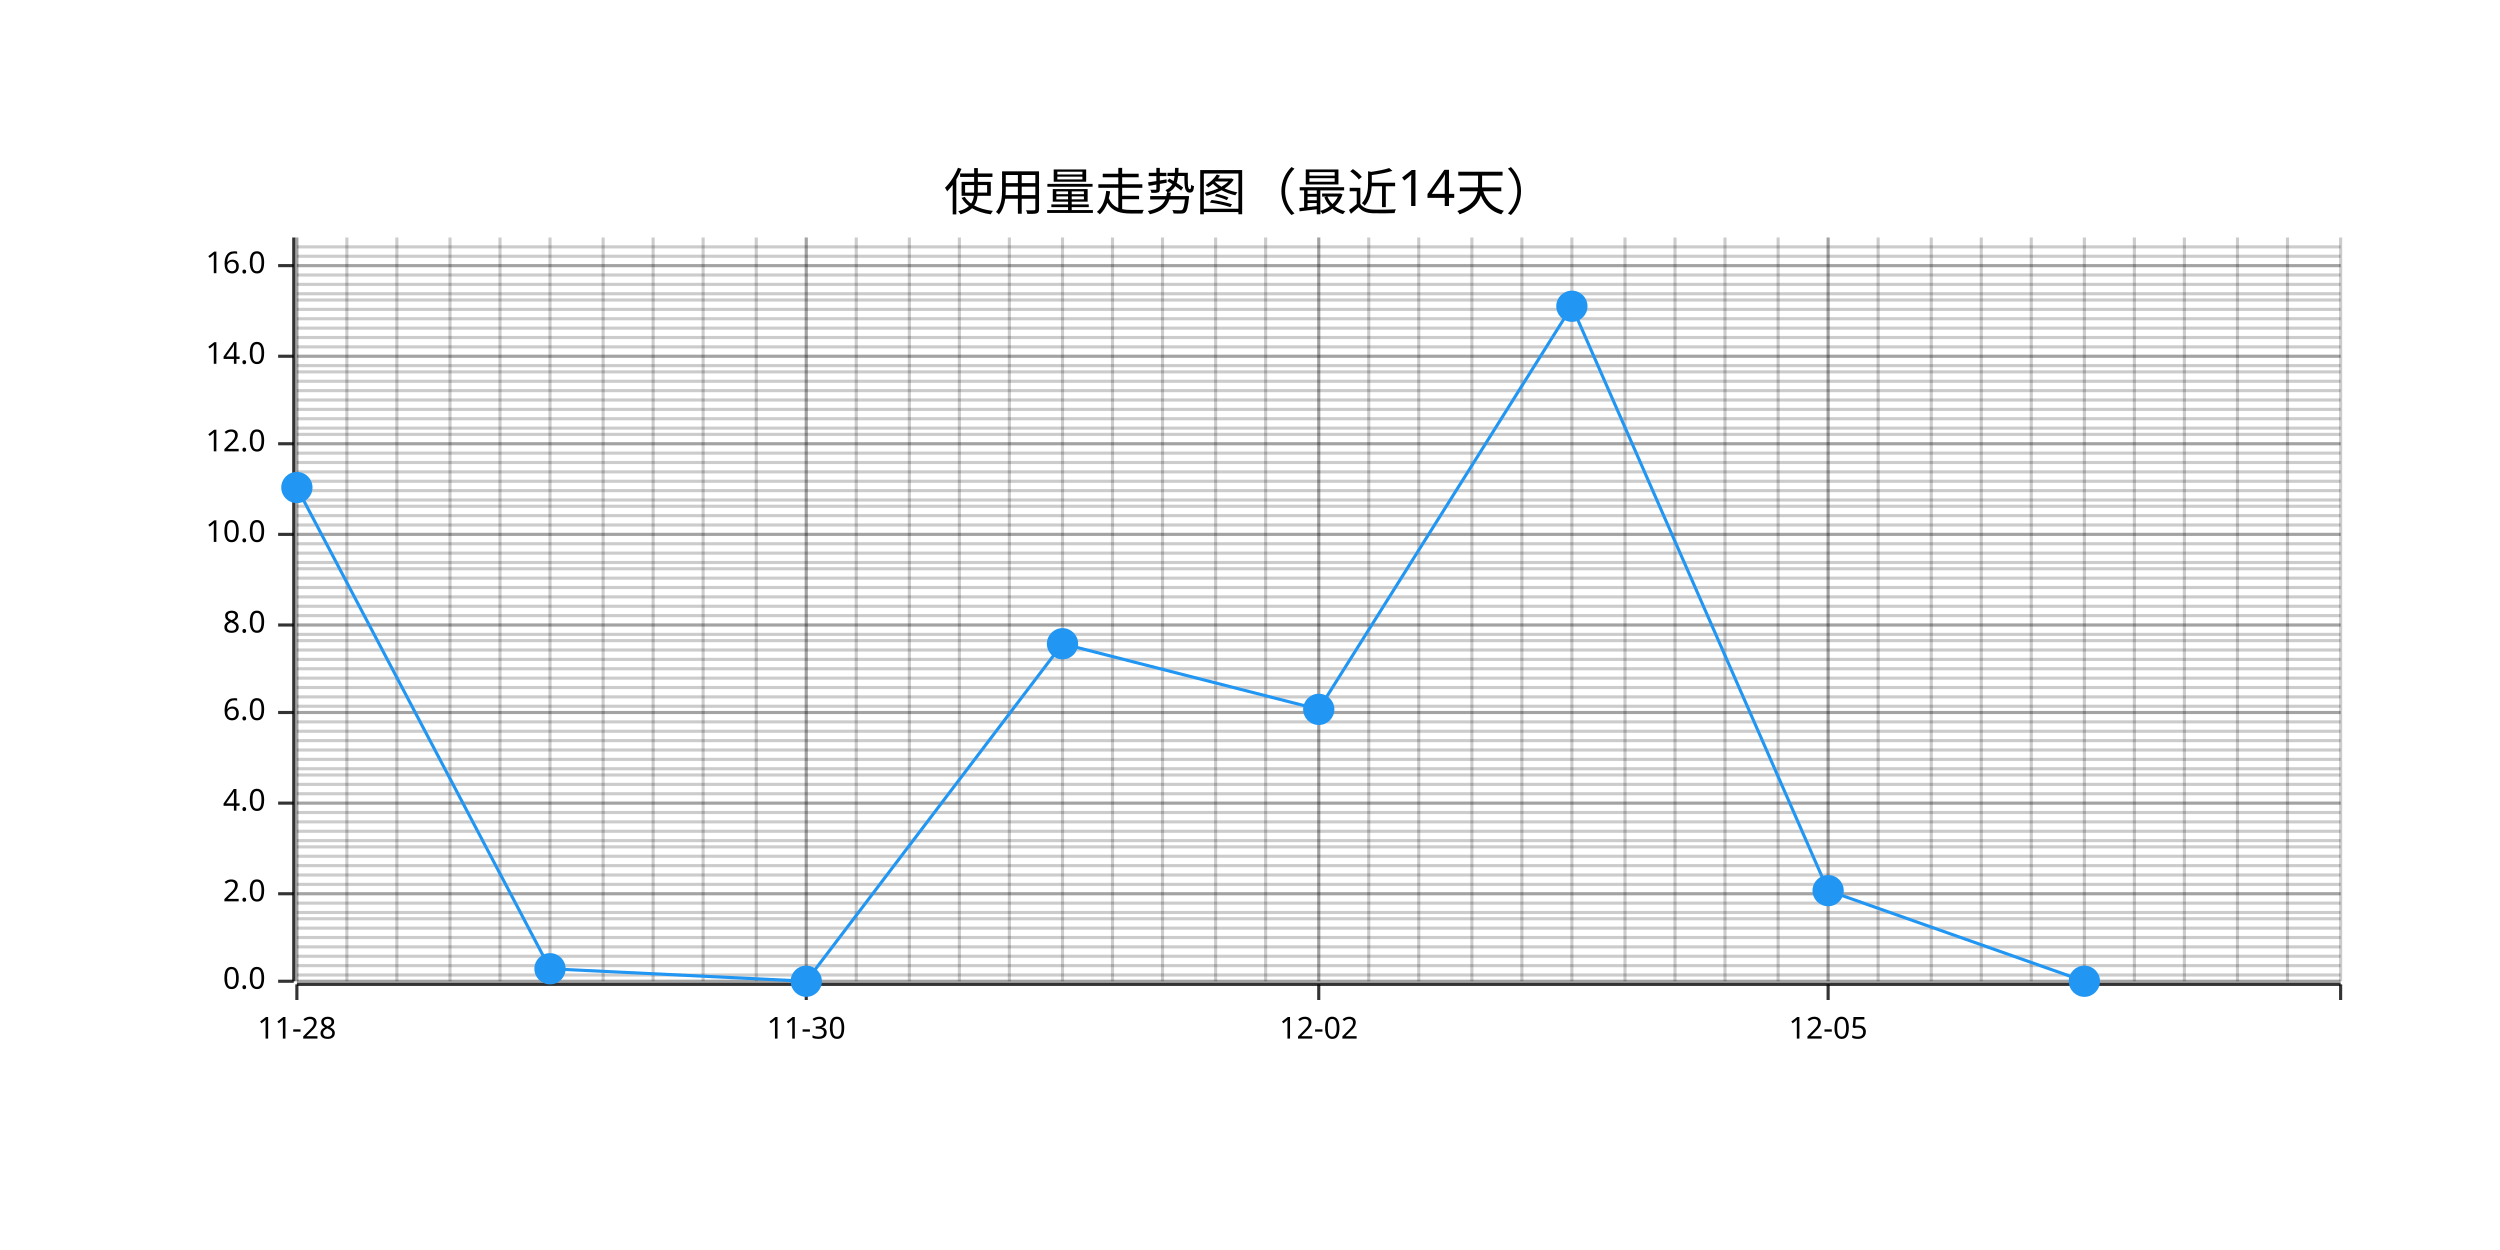
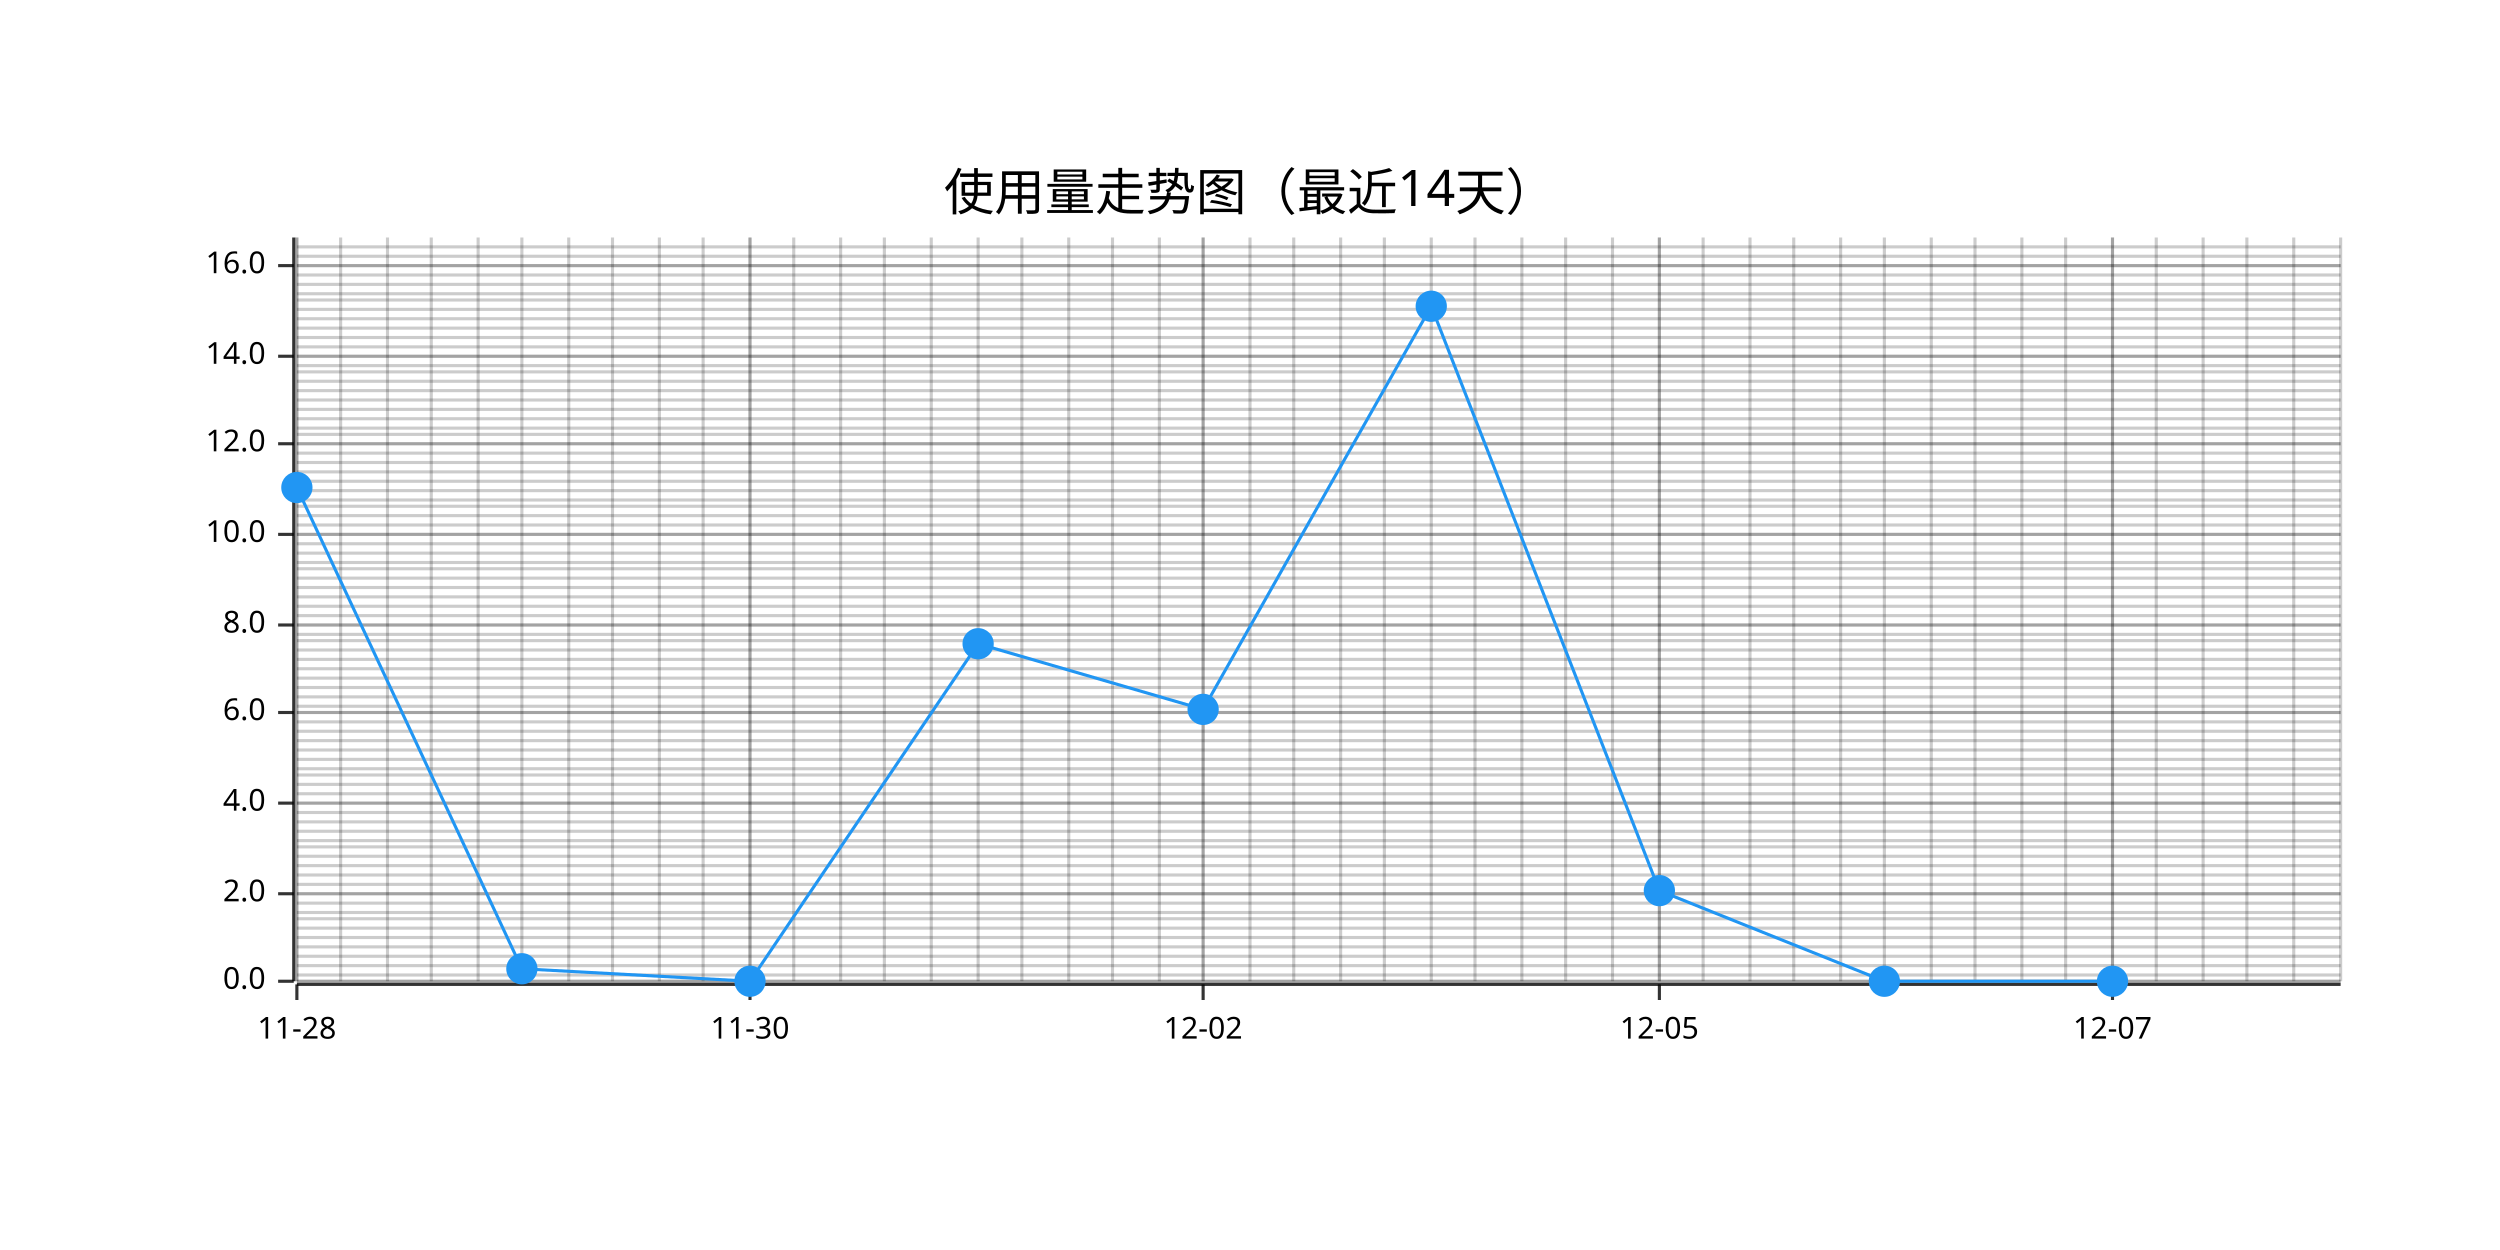
<svg xmlns="http://www.w3.org/2000/svg" width="800" height="400" viewBox="0 0 800 400">
  <rect x="0" y="0" width="800" height="400" opacity="1" fill="#FFFFFF" stroke="none" />
  <text x="400" y="55" dy="0.76em" text-anchor="middle" font-family="sans-serif" font-size="16.129" opacity="1" fill="#000000">
使用量走势图（最近14天）
</text>
  <line opacity="0.2" stroke="#000000" stroke-width="1" x1="95" y1="314" x2="95" y2="76" />
-   <line opacity="0.2" stroke="#000000" stroke-width="1" x1="111" y1="314" x2="111" y2="76" />
-   <line opacity="0.2" stroke="#000000" stroke-width="1" x1="127" y1="314" x2="127" y2="76" />
-   <line opacity="0.2" stroke="#000000" stroke-width="1" x1="144" y1="314" x2="144" y2="76" />
-   <line opacity="0.2" stroke="#000000" stroke-width="1" x1="160" y1="314" x2="160" y2="76" />
-   <line opacity="0.2" stroke="#000000" stroke-width="1" x1="176" y1="314" x2="176" y2="76" />
-   <line opacity="0.2" stroke="#000000" stroke-width="1" x1="193" y1="314" x2="193" y2="76" />
-   <line opacity="0.2" stroke="#000000" stroke-width="1" x1="209" y1="314" x2="209" y2="76" />
+   <line opacity="0.2" stroke="#000000" stroke-width="1" x1="109" y1="314" x2="109" y2="76" />
+   <line opacity="0.2" stroke="#000000" stroke-width="1" x1="124" y1="314" x2="124" y2="76" />
+   <line opacity="0.2" stroke="#000000" stroke-width="1" x1="138" y1="314" x2="138" y2="76" />
+   <line opacity="0.2" stroke="#000000" stroke-width="1" x1="153" y1="314" x2="153" y2="76" />
+   <line opacity="0.2" stroke="#000000" stroke-width="1" x1="167" y1="314" x2="167" y2="76" />
+   <line opacity="0.2" stroke="#000000" stroke-width="1" x1="182" y1="314" x2="182" y2="76" />
+   <line opacity="0.2" stroke="#000000" stroke-width="1" x1="196" y1="314" x2="196" y2="76" />
+   <line opacity="0.2" stroke="#000000" stroke-width="1" x1="211" y1="314" x2="211" y2="76" />
  <line opacity="0.2" stroke="#000000" stroke-width="1" x1="225" y1="314" x2="225" y2="76" />
-   <line opacity="0.2" stroke="#000000" stroke-width="1" x1="242" y1="314" x2="242" y2="76" />
-   <line opacity="0.2" stroke="#000000" stroke-width="1" x1="258" y1="314" x2="258" y2="76" />
-   <line opacity="0.2" stroke="#000000" stroke-width="1" x1="274" y1="314" x2="274" y2="76" />
-   <line opacity="0.2" stroke="#000000" stroke-width="1" x1="291" y1="314" x2="291" y2="76" />
-   <line opacity="0.2" stroke="#000000" stroke-width="1" x1="307" y1="314" x2="307" y2="76" />
-   <line opacity="0.2" stroke="#000000" stroke-width="1" x1="323" y1="314" x2="323" y2="76" />
-   <line opacity="0.2" stroke="#000000" stroke-width="1" x1="340" y1="314" x2="340" y2="76" />
+   <line opacity="0.2" stroke="#000000" stroke-width="1" x1="240" y1="314" x2="240" y2="76" />
+   <line opacity="0.2" stroke="#000000" stroke-width="1" x1="254" y1="314" x2="254" y2="76" />
+   <line opacity="0.2" stroke="#000000" stroke-width="1" x1="269" y1="314" x2="269" y2="76" />
+   <line opacity="0.2" stroke="#000000" stroke-width="1" x1="283" y1="314" x2="283" y2="76" />
+   <line opacity="0.2" stroke="#000000" stroke-width="1" x1="298" y1="314" x2="298" y2="76" />
+   <line opacity="0.2" stroke="#000000" stroke-width="1" x1="313" y1="314" x2="313" y2="76" />
+   <line opacity="0.2" stroke="#000000" stroke-width="1" x1="327" y1="314" x2="327" y2="76" />
+   <line opacity="0.2" stroke="#000000" stroke-width="1" x1="342" y1="314" x2="342" y2="76" />
  <line opacity="0.2" stroke="#000000" stroke-width="1" x1="356" y1="314" x2="356" y2="76" />
-   <line opacity="0.2" stroke="#000000" stroke-width="1" x1="372" y1="314" x2="372" y2="76" />
-   <line opacity="0.2" stroke="#000000" stroke-width="1" x1="389" y1="314" x2="389" y2="76" />
-   <line opacity="0.2" stroke="#000000" stroke-width="1" x1="405" y1="314" x2="405" y2="76" />
-   <line opacity="0.2" stroke="#000000" stroke-width="1" x1="422" y1="314" x2="422" y2="76" />
-   <line opacity="0.2" stroke="#000000" stroke-width="1" x1="438" y1="314" x2="438" y2="76" />
-   <line opacity="0.2" stroke="#000000" stroke-width="1" x1="454" y1="314" x2="454" y2="76" />
-   <line opacity="0.2" stroke="#000000" stroke-width="1" x1="471" y1="314" x2="471" y2="76" />
+   <line opacity="0.2" stroke="#000000" stroke-width="1" x1="371" y1="314" x2="371" y2="76" />
+   <line opacity="0.2" stroke="#000000" stroke-width="1" x1="385" y1="314" x2="385" y2="76" />
+   <line opacity="0.2" stroke="#000000" stroke-width="1" x1="400" y1="314" x2="400" y2="76" />
+   <line opacity="0.2" stroke="#000000" stroke-width="1" x1="414" y1="314" x2="414" y2="76" />
+   <line opacity="0.2" stroke="#000000" stroke-width="1" x1="429" y1="314" x2="429" y2="76" />
+   <line opacity="0.2" stroke="#000000" stroke-width="1" x1="443" y1="314" x2="443" y2="76" />
+   <line opacity="0.2" stroke="#000000" stroke-width="1" x1="458" y1="314" x2="458" y2="76" />
+   <line opacity="0.2" stroke="#000000" stroke-width="1" x1="472" y1="314" x2="472" y2="76" />
  <line opacity="0.2" stroke="#000000" stroke-width="1" x1="487" y1="314" x2="487" y2="76" />
-   <line opacity="0.2" stroke="#000000" stroke-width="1" x1="503" y1="314" x2="503" y2="76" />
-   <line opacity="0.2" stroke="#000000" stroke-width="1" x1="520" y1="314" x2="520" y2="76" />
-   <line opacity="0.2" stroke="#000000" stroke-width="1" x1="536" y1="314" x2="536" y2="76" />
-   <line opacity="0.2" stroke="#000000" stroke-width="1" x1="552" y1="314" x2="552" y2="76" />
-   <line opacity="0.2" stroke="#000000" stroke-width="1" x1="569" y1="314" x2="569" y2="76" />
-   <line opacity="0.2" stroke="#000000" stroke-width="1" x1="585" y1="314" x2="585" y2="76" />
-   <line opacity="0.2" stroke="#000000" stroke-width="1" x1="601" y1="314" x2="601" y2="76" />
+   <line opacity="0.2" stroke="#000000" stroke-width="1" x1="501" y1="314" x2="501" y2="76" />
+   <line opacity="0.2" stroke="#000000" stroke-width="1" x1="516" y1="314" x2="516" y2="76" />
+   <line opacity="0.2" stroke="#000000" stroke-width="1" x1="531" y1="314" x2="531" y2="76" />
+   <line opacity="0.2" stroke="#000000" stroke-width="1" x1="545" y1="314" x2="545" y2="76" />
+   <line opacity="0.2" stroke="#000000" stroke-width="1" x1="560" y1="314" x2="560" y2="76" />
+   <line opacity="0.2" stroke="#000000" stroke-width="1" x1="574" y1="314" x2="574" y2="76" />
+   <line opacity="0.2" stroke="#000000" stroke-width="1" x1="589" y1="314" x2="589" y2="76" />
+   <line opacity="0.2" stroke="#000000" stroke-width="1" x1="603" y1="314" x2="603" y2="76" />
  <line opacity="0.2" stroke="#000000" stroke-width="1" x1="618" y1="314" x2="618" y2="76" />
-   <line opacity="0.2" stroke="#000000" stroke-width="1" x1="634" y1="314" x2="634" y2="76" />
-   <line opacity="0.2" stroke="#000000" stroke-width="1" x1="650" y1="314" x2="650" y2="76" />
-   <line opacity="0.2" stroke="#000000" stroke-width="1" x1="667" y1="314" x2="667" y2="76" />
-   <line opacity="0.2" stroke="#000000" stroke-width="1" x1="683" y1="314" x2="683" y2="76" />
-   <line opacity="0.2" stroke="#000000" stroke-width="1" x1="699" y1="314" x2="699" y2="76" />
-   <line opacity="0.2" stroke="#000000" stroke-width="1" x1="716" y1="314" x2="716" y2="76" />
-   <line opacity="0.2" stroke="#000000" stroke-width="1" x1="732" y1="314" x2="732" y2="76" />
+   <line opacity="0.2" stroke="#000000" stroke-width="1" x1="632" y1="314" x2="632" y2="76" />
+   <line opacity="0.2" stroke="#000000" stroke-width="1" x1="647" y1="314" x2="647" y2="76" />
+   <line opacity="0.2" stroke="#000000" stroke-width="1" x1="661" y1="314" x2="661" y2="76" />
+   <line opacity="0.2" stroke="#000000" stroke-width="1" x1="676" y1="314" x2="676" y2="76" />
+   <line opacity="0.2" stroke="#000000" stroke-width="1" x1="690" y1="314" x2="690" y2="76" />
+   <line opacity="0.2" stroke="#000000" stroke-width="1" x1="705" y1="314" x2="705" y2="76" />
+   <line opacity="0.2" stroke="#000000" stroke-width="1" x1="719" y1="314" x2="719" y2="76" />
+   <line opacity="0.2" stroke="#000000" stroke-width="1" x1="734" y1="314" x2="734" y2="76" />
+   <line opacity="0.2" stroke="#000000" stroke-width="1" x1="749" y1="314" x2="749" y2="76" />
  <line opacity="0.2" stroke="#000000" stroke-width="1" x1="95" y1="314" x2="749" y2="314" />
  <line opacity="0.2" stroke="#000000" stroke-width="1" x1="95" y1="312" x2="749" y2="312" />
  <line opacity="0.2" stroke="#000000" stroke-width="1" x1="95" y1="309" x2="749" y2="309" />
  <line opacity="0.2" stroke="#000000" stroke-width="1" x1="95" y1="306" x2="749" y2="306" />
  <line opacity="0.2" stroke="#000000" stroke-width="1" x1="95" y1="303" x2="749" y2="303" />
  <line opacity="0.2" stroke="#000000" stroke-width="1" x1="95" y1="300" x2="749" y2="300" />
  <line opacity="0.2" stroke="#000000" stroke-width="1" x1="95" y1="297" x2="749" y2="297" />
  <line opacity="0.2" stroke="#000000" stroke-width="1" x1="95" y1="294" x2="749" y2="294" />
  <line opacity="0.2" stroke="#000000" stroke-width="1" x1="95" y1="292" x2="749" y2="292" />
  <line opacity="0.2" stroke="#000000" stroke-width="1" x1="95" y1="289" x2="749" y2="289" />
  <line opacity="0.2" stroke="#000000" stroke-width="1" x1="95" y1="286" x2="749" y2="286" />
  <line opacity="0.2" stroke="#000000" stroke-width="1" x1="95" y1="283" x2="749" y2="283" />
  <line opacity="0.2" stroke="#000000" stroke-width="1" x1="95" y1="280" x2="749" y2="280" />
  <line opacity="0.2" stroke="#000000" stroke-width="1" x1="95" y1="277" x2="749" y2="277" />
  <line opacity="0.2" stroke="#000000" stroke-width="1" x1="95" y1="274" x2="749" y2="274" />
  <line opacity="0.2" stroke="#000000" stroke-width="1" x1="95" y1="271" x2="749" y2="271" />
  <line opacity="0.2" stroke="#000000" stroke-width="1" x1="95" y1="269" x2="749" y2="269" />
  <line opacity="0.2" stroke="#000000" stroke-width="1" x1="95" y1="266" x2="749" y2="266" />
  <line opacity="0.2" stroke="#000000" stroke-width="1" x1="95" y1="263" x2="749" y2="263" />
  <line opacity="0.2" stroke="#000000" stroke-width="1" x1="95" y1="260" x2="749" y2="260" />
  <line opacity="0.2" stroke="#000000" stroke-width="1" x1="95" y1="257" x2="749" y2="257" />
  <line opacity="0.2" stroke="#000000" stroke-width="1" x1="95" y1="254" x2="749" y2="254" />
  <line opacity="0.2" stroke="#000000" stroke-width="1" x1="95" y1="251" x2="749" y2="251" />
  <line opacity="0.2" stroke="#000000" stroke-width="1" x1="95" y1="248" x2="749" y2="248" />
  <line opacity="0.2" stroke="#000000" stroke-width="1" x1="95" y1="246" x2="749" y2="246" />
  <line opacity="0.2" stroke="#000000" stroke-width="1" x1="95" y1="243" x2="749" y2="243" />
  <line opacity="0.2" stroke="#000000" stroke-width="1" x1="95" y1="240" x2="749" y2="240" />
  <line opacity="0.2" stroke="#000000" stroke-width="1" x1="95" y1="237" x2="749" y2="237" />
  <line opacity="0.2" stroke="#000000" stroke-width="1" x1="95" y1="234" x2="749" y2="234" />
  <line opacity="0.2" stroke="#000000" stroke-width="1" x1="95" y1="231" x2="749" y2="231" />
  <line opacity="0.2" stroke="#000000" stroke-width="1" x1="95" y1="228" x2="749" y2="228" />
  <line opacity="0.2" stroke="#000000" stroke-width="1" x1="95" y1="226" x2="749" y2="226" />
  <line opacity="0.2" stroke="#000000" stroke-width="1" x1="95" y1="223" x2="749" y2="223" />
  <line opacity="0.2" stroke="#000000" stroke-width="1" x1="95" y1="220" x2="749" y2="220" />
  <line opacity="0.2" stroke="#000000" stroke-width="1" x1="95" y1="217" x2="749" y2="217" />
  <line opacity="0.2" stroke="#000000" stroke-width="1" x1="95" y1="214" x2="749" y2="214" />
  <line opacity="0.2" stroke="#000000" stroke-width="1" x1="95" y1="211" x2="749" y2="211" />
  <line opacity="0.2" stroke="#000000" stroke-width="1" x1="95" y1="208" x2="749" y2="208" />
  <line opacity="0.2" stroke="#000000" stroke-width="1" x1="95" y1="205" x2="749" y2="205" />
  <line opacity="0.2" stroke="#000000" stroke-width="1" x1="95" y1="203" x2="749" y2="203" />
  <line opacity="0.2" stroke="#000000" stroke-width="1" x1="95" y1="200" x2="749" y2="200" />
  <line opacity="0.2" stroke="#000000" stroke-width="1" x1="95" y1="197" x2="749" y2="197" />
  <line opacity="0.2" stroke="#000000" stroke-width="1" x1="95" y1="194" x2="749" y2="194" />
  <line opacity="0.2" stroke="#000000" stroke-width="1" x1="95" y1="191" x2="749" y2="191" />
  <line opacity="0.2" stroke="#000000" stroke-width="1" x1="95" y1="188" x2="749" y2="188" />
  <line opacity="0.2" stroke="#000000" stroke-width="1" x1="95" y1="185" x2="749" y2="185" />
  <line opacity="0.2" stroke="#000000" stroke-width="1" x1="95" y1="182" x2="749" y2="182" />
  <line opacity="0.2" stroke="#000000" stroke-width="1" x1="95" y1="180" x2="749" y2="180" />
  <line opacity="0.2" stroke="#000000" stroke-width="1" x1="95" y1="177" x2="749" y2="177" />
  <line opacity="0.2" stroke="#000000" stroke-width="1" x1="95" y1="174" x2="749" y2="174" />
  <line opacity="0.2" stroke="#000000" stroke-width="1" x1="95" y1="171" x2="749" y2="171" />
  <line opacity="0.2" stroke="#000000" stroke-width="1" x1="95" y1="168" x2="749" y2="168" />
  <line opacity="0.2" stroke="#000000" stroke-width="1" x1="95" y1="165" x2="749" y2="165" />
  <line opacity="0.2" stroke="#000000" stroke-width="1" x1="95" y1="162" x2="749" y2="162" />
  <line opacity="0.2" stroke="#000000" stroke-width="1" x1="95" y1="160" x2="749" y2="160" />
  <line opacity="0.2" stroke="#000000" stroke-width="1" x1="95" y1="157" x2="749" y2="157" />
  <line opacity="0.2" stroke="#000000" stroke-width="1" x1="95" y1="154" x2="749" y2="154" />
  <line opacity="0.2" stroke="#000000" stroke-width="1" x1="95" y1="151" x2="749" y2="151" />
  <line opacity="0.2" stroke="#000000" stroke-width="1" x1="95" y1="148" x2="749" y2="148" />
  <line opacity="0.2" stroke="#000000" stroke-width="1" x1="95" y1="145" x2="749" y2="145" />
  <line opacity="0.2" stroke="#000000" stroke-width="1" x1="95" y1="142" x2="749" y2="142" />
  <line opacity="0.2" stroke="#000000" stroke-width="1" x1="95" y1="139" x2="749" y2="139" />
  <line opacity="0.2" stroke="#000000" stroke-width="1" x1="95" y1="137" x2="749" y2="137" />
  <line opacity="0.2" stroke="#000000" stroke-width="1" x1="95" y1="134" x2="749" y2="134" />
  <line opacity="0.2" stroke="#000000" stroke-width="1" x1="95" y1="131" x2="749" y2="131" />
  <line opacity="0.2" stroke="#000000" stroke-width="1" x1="95" y1="128" x2="749" y2="128" />
  <line opacity="0.2" stroke="#000000" stroke-width="1" x1="95" y1="125" x2="749" y2="125" />
  <line opacity="0.2" stroke="#000000" stroke-width="1" x1="95" y1="122" x2="749" y2="122" />
  <line opacity="0.2" stroke="#000000" stroke-width="1" x1="95" y1="119" x2="749" y2="119" />
  <line opacity="0.2" stroke="#000000" stroke-width="1" x1="95" y1="117" x2="749" y2="117" />
  <line opacity="0.2" stroke="#000000" stroke-width="1" x1="95" y1="114" x2="749" y2="114" />
  <line opacity="0.2" stroke="#000000" stroke-width="1" x1="95" y1="111" x2="749" y2="111" />
  <line opacity="0.2" stroke="#000000" stroke-width="1" x1="95" y1="108" x2="749" y2="108" />
  <line opacity="0.2" stroke="#000000" stroke-width="1" x1="95" y1="105" x2="749" y2="105" />
  <line opacity="0.2" stroke="#000000" stroke-width="1" x1="95" y1="102" x2="749" y2="102" />
  <line opacity="0.2" stroke="#000000" stroke-width="1" x1="95" y1="99" x2="749" y2="99" />
  <line opacity="0.2" stroke="#000000" stroke-width="1" x1="95" y1="96" x2="749" y2="96" />
  <line opacity="0.2" stroke="#000000" stroke-width="1" x1="95" y1="94" x2="749" y2="94" />
  <line opacity="0.2" stroke="#000000" stroke-width="1" x1="95" y1="91" x2="749" y2="91" />
  <line opacity="0.2" stroke="#000000" stroke-width="1" x1="95" y1="88" x2="749" y2="88" />
  <line opacity="0.2" stroke="#000000" stroke-width="1" x1="95" y1="85" x2="749" y2="85" />
  <line opacity="0.2" stroke="#000000" stroke-width="1" x1="95" y1="82" x2="749" y2="82" />
  <line opacity="0.2" stroke="#000000" stroke-width="1" x1="95" y1="79" x2="749" y2="79" />
  <line opacity="0.2" stroke="#000000" stroke-width="1" x1="95" y1="314" x2="95" y2="76" />
-   <line opacity="0.2" stroke="#000000" stroke-width="1" x1="258" y1="314" x2="258" y2="76" />
-   <line opacity="0.2" stroke="#000000" stroke-width="1" x1="422" y1="314" x2="422" y2="76" />
-   <line opacity="0.2" stroke="#000000" stroke-width="1" x1="585" y1="314" x2="585" y2="76" />
-   <line opacity="0.2" stroke="#000000" stroke-width="1" x1="749" y1="314" x2="749" y2="76" />
+   <line opacity="0.2" stroke="#000000" stroke-width="1" x1="240" y1="314" x2="240" y2="76" />
+   <line opacity="0.2" stroke="#000000" stroke-width="1" x1="385" y1="314" x2="385" y2="76" />
+   <line opacity="0.2" stroke="#000000" stroke-width="1" x1="531" y1="314" x2="531" y2="76" />
+   <line opacity="0.2" stroke="#000000" stroke-width="1" x1="676" y1="314" x2="676" y2="76" />
  <line opacity="0.2" stroke="#000000" stroke-width="1" x1="95" y1="314" x2="749" y2="314" />
  <line opacity="0.2" stroke="#000000" stroke-width="1" x1="95" y1="286" x2="749" y2="286" />
  <line opacity="0.2" stroke="#000000" stroke-width="1" x1="95" y1="257" x2="749" y2="257" />
  <line opacity="0.2" stroke="#000000" stroke-width="1" x1="95" y1="228" x2="749" y2="228" />
  <line opacity="0.2" stroke="#000000" stroke-width="1" x1="95" y1="200" x2="749" y2="200" />
  <line opacity="0.2" stroke="#000000" stroke-width="1" x1="95" y1="171" x2="749" y2="171" />
  <line opacity="0.2" stroke="#000000" stroke-width="1" x1="95" y1="142" x2="749" y2="142" />
  <line opacity="0.2" stroke="#000000" stroke-width="1" x1="95" y1="114" x2="749" y2="114" />
  <line opacity="0.2" stroke="#000000" stroke-width="1" x1="95" y1="85" x2="749" y2="85" />
  <polyline fill="none" opacity="0.8" stroke="#000000" stroke-width="1" points="94,76 94,314 " />
  <text x="85" y="314" dy="0.5ex" text-anchor="end" font-family="sans-serif" font-size="9.677" opacity="1" fill="#000000">
0.0
</text>
  <polyline fill="none" opacity="0.8" stroke="#000000" stroke-width="1" points="89,314 94,314 " />
  <text x="85" y="286" dy="0.5ex" text-anchor="end" font-family="sans-serif" font-size="9.677" opacity="1" fill="#000000">
2.0
</text>
  <polyline fill="none" opacity="0.8" stroke="#000000" stroke-width="1" points="89,286 94,286 " />
  <text x="85" y="257" dy="0.5ex" text-anchor="end" font-family="sans-serif" font-size="9.677" opacity="1" fill="#000000">
4.0
</text>
  <polyline fill="none" opacity="0.8" stroke="#000000" stroke-width="1" points="89,257 94,257 " />
  <text x="85" y="228" dy="0.5ex" text-anchor="end" font-family="sans-serif" font-size="9.677" opacity="1" fill="#000000">
6.0
</text>
  <polyline fill="none" opacity="0.8" stroke="#000000" stroke-width="1" points="89,228 94,228 " />
  <text x="85" y="200" dy="0.5ex" text-anchor="end" font-family="sans-serif" font-size="9.677" opacity="1" fill="#000000">
8.0
</text>
  <polyline fill="none" opacity="0.8" stroke="#000000" stroke-width="1" points="89,200 94,200 " />
  <text x="85" y="171" dy="0.5ex" text-anchor="end" font-family="sans-serif" font-size="9.677" opacity="1" fill="#000000">
10.0
</text>
  <polyline fill="none" opacity="0.8" stroke="#000000" stroke-width="1" points="89,171 94,171 " />
  <text x="85" y="142" dy="0.5ex" text-anchor="end" font-family="sans-serif" font-size="9.677" opacity="1" fill="#000000">
12.0
</text>
  <polyline fill="none" opacity="0.8" stroke="#000000" stroke-width="1" points="89,142 94,142 " />
  <text x="85" y="114" dy="0.5ex" text-anchor="end" font-family="sans-serif" font-size="9.677" opacity="1" fill="#000000">
14.0
</text>
  <polyline fill="none" opacity="0.8" stroke="#000000" stroke-width="1" points="89,114 94,114 " />
  <text x="85" y="85" dy="0.5ex" text-anchor="end" font-family="sans-serif" font-size="9.677" opacity="1" fill="#000000">
16.0
</text>
  <polyline fill="none" opacity="0.8" stroke="#000000" stroke-width="1" points="89,85 94,85 " />
  <polyline fill="none" opacity="0.8" stroke="#000000" stroke-width="1" points="95,315 749,315 " />
  <text x="95" y="325" dy="0.76em" text-anchor="middle" font-family="sans-serif" font-size="9.677" opacity="1" fill="#000000">
11-28
</text>
  <polyline fill="none" opacity="0.8" stroke="#000000" stroke-width="1" points="95,315 95,320 " />
-   <text x="258" y="325" dy="0.76em" text-anchor="middle" font-family="sans-serif" font-size="9.677" opacity="1" fill="#000000">
+   <text x="240" y="325" dy="0.76em" text-anchor="middle" font-family="sans-serif" font-size="9.677" opacity="1" fill="#000000">
11-30
</text>
-   <polyline fill="none" opacity="0.8" stroke="#000000" stroke-width="1" points="258,315 258,320 " />
-   <text x="422" y="325" dy="0.76em" text-anchor="middle" font-family="sans-serif" font-size="9.677" opacity="1" fill="#000000">
+   <polyline fill="none" opacity="0.8" stroke="#000000" stroke-width="1" points="240,315 240,320 " />
+   <text x="385" y="325" dy="0.76em" text-anchor="middle" font-family="sans-serif" font-size="9.677" opacity="1" fill="#000000">
12-02
</text>
-   <polyline fill="none" opacity="0.8" stroke="#000000" stroke-width="1" points="422,315 422,320 " />
-   <text x="585" y="325" dy="0.76em" text-anchor="middle" font-family="sans-serif" font-size="9.677" opacity="1" fill="#000000">
+   <polyline fill="none" opacity="0.8" stroke="#000000" stroke-width="1" points="385,315 385,320 " />
+   <text x="531" y="325" dy="0.76em" text-anchor="middle" font-family="sans-serif" font-size="9.677" opacity="1" fill="#000000">
12-05
</text>
-   <polyline fill="none" opacity="0.8" stroke="#000000" stroke-width="1" points="585,315 585,320 " />
-   <text x="749" y="325" dy="0.76em" text-anchor="middle" font-family="sans-serif" font-size="9.677" opacity="1" fill="#000000">
- 
- </text>
-   <polyline fill="none" opacity="0.8" stroke="#000000" stroke-width="1" points="749,315 749,320 " />
-   <polyline fill="none" opacity="1" stroke="#2196F3" stroke-width="1" points="95,156 176,310 258,314 340,206 422,227 503,98 585,285 667,314 " />
+   <polyline fill="none" opacity="0.8" stroke="#000000" stroke-width="1" points="531,315 531,320 " />
+   <text x="676" y="325" dy="0.76em" text-anchor="middle" font-family="sans-serif" font-size="9.677" opacity="1" fill="#000000">
+ 12-07
+ </text>
+   <polyline fill="none" opacity="0.8" stroke="#000000" stroke-width="1" points="676,315 676,320 " />
+   <polyline fill="none" opacity="1" stroke="#2196F3" stroke-width="1" points="95,156 167,310 240,314 313,206 385,227 458,98 531,285 603,314 676,314 " />
  <circle cx="95" cy="156" r="5" opacity="1" fill="#2196F3" stroke="none" stroke-width="1" />
-   <circle cx="176" cy="310" r="5" opacity="1" fill="#2196F3" stroke="none" stroke-width="1" />
-   <circle cx="258" cy="314" r="5" opacity="1" fill="#2196F3" stroke="none" stroke-width="1" />
-   <circle cx="340" cy="206" r="5" opacity="1" fill="#2196F3" stroke="none" stroke-width="1" />
-   <circle cx="422" cy="227" r="5" opacity="1" fill="#2196F3" stroke="none" stroke-width="1" />
-   <circle cx="503" cy="98" r="5" opacity="1" fill="#2196F3" stroke="none" stroke-width="1" />
-   <circle cx="585" cy="285" r="5" opacity="1" fill="#2196F3" stroke="none" stroke-width="1" />
-   <circle cx="667" cy="314" r="5" opacity="1" fill="#2196F3" stroke="none" stroke-width="1" />
+   <circle cx="167" cy="310" r="5" opacity="1" fill="#2196F3" stroke="none" stroke-width="1" />
+   <circle cx="240" cy="314" r="5" opacity="1" fill="#2196F3" stroke="none" stroke-width="1" />
+   <circle cx="313" cy="206" r="5" opacity="1" fill="#2196F3" stroke="none" stroke-width="1" />
+   <circle cx="385" cy="227" r="5" opacity="1" fill="#2196F3" stroke="none" stroke-width="1" />
+   <circle cx="458" cy="98" r="5" opacity="1" fill="#2196F3" stroke="none" stroke-width="1" />
+   <circle cx="531" cy="285" r="5" opacity="1" fill="#2196F3" stroke="none" stroke-width="1" />
+   <circle cx="603" cy="314" r="5" opacity="1" fill="#2196F3" stroke="none" stroke-width="1" />
+   <circle cx="676" cy="314" r="5" opacity="1" fill="#2196F3" stroke="none" stroke-width="1" />
</svg>
